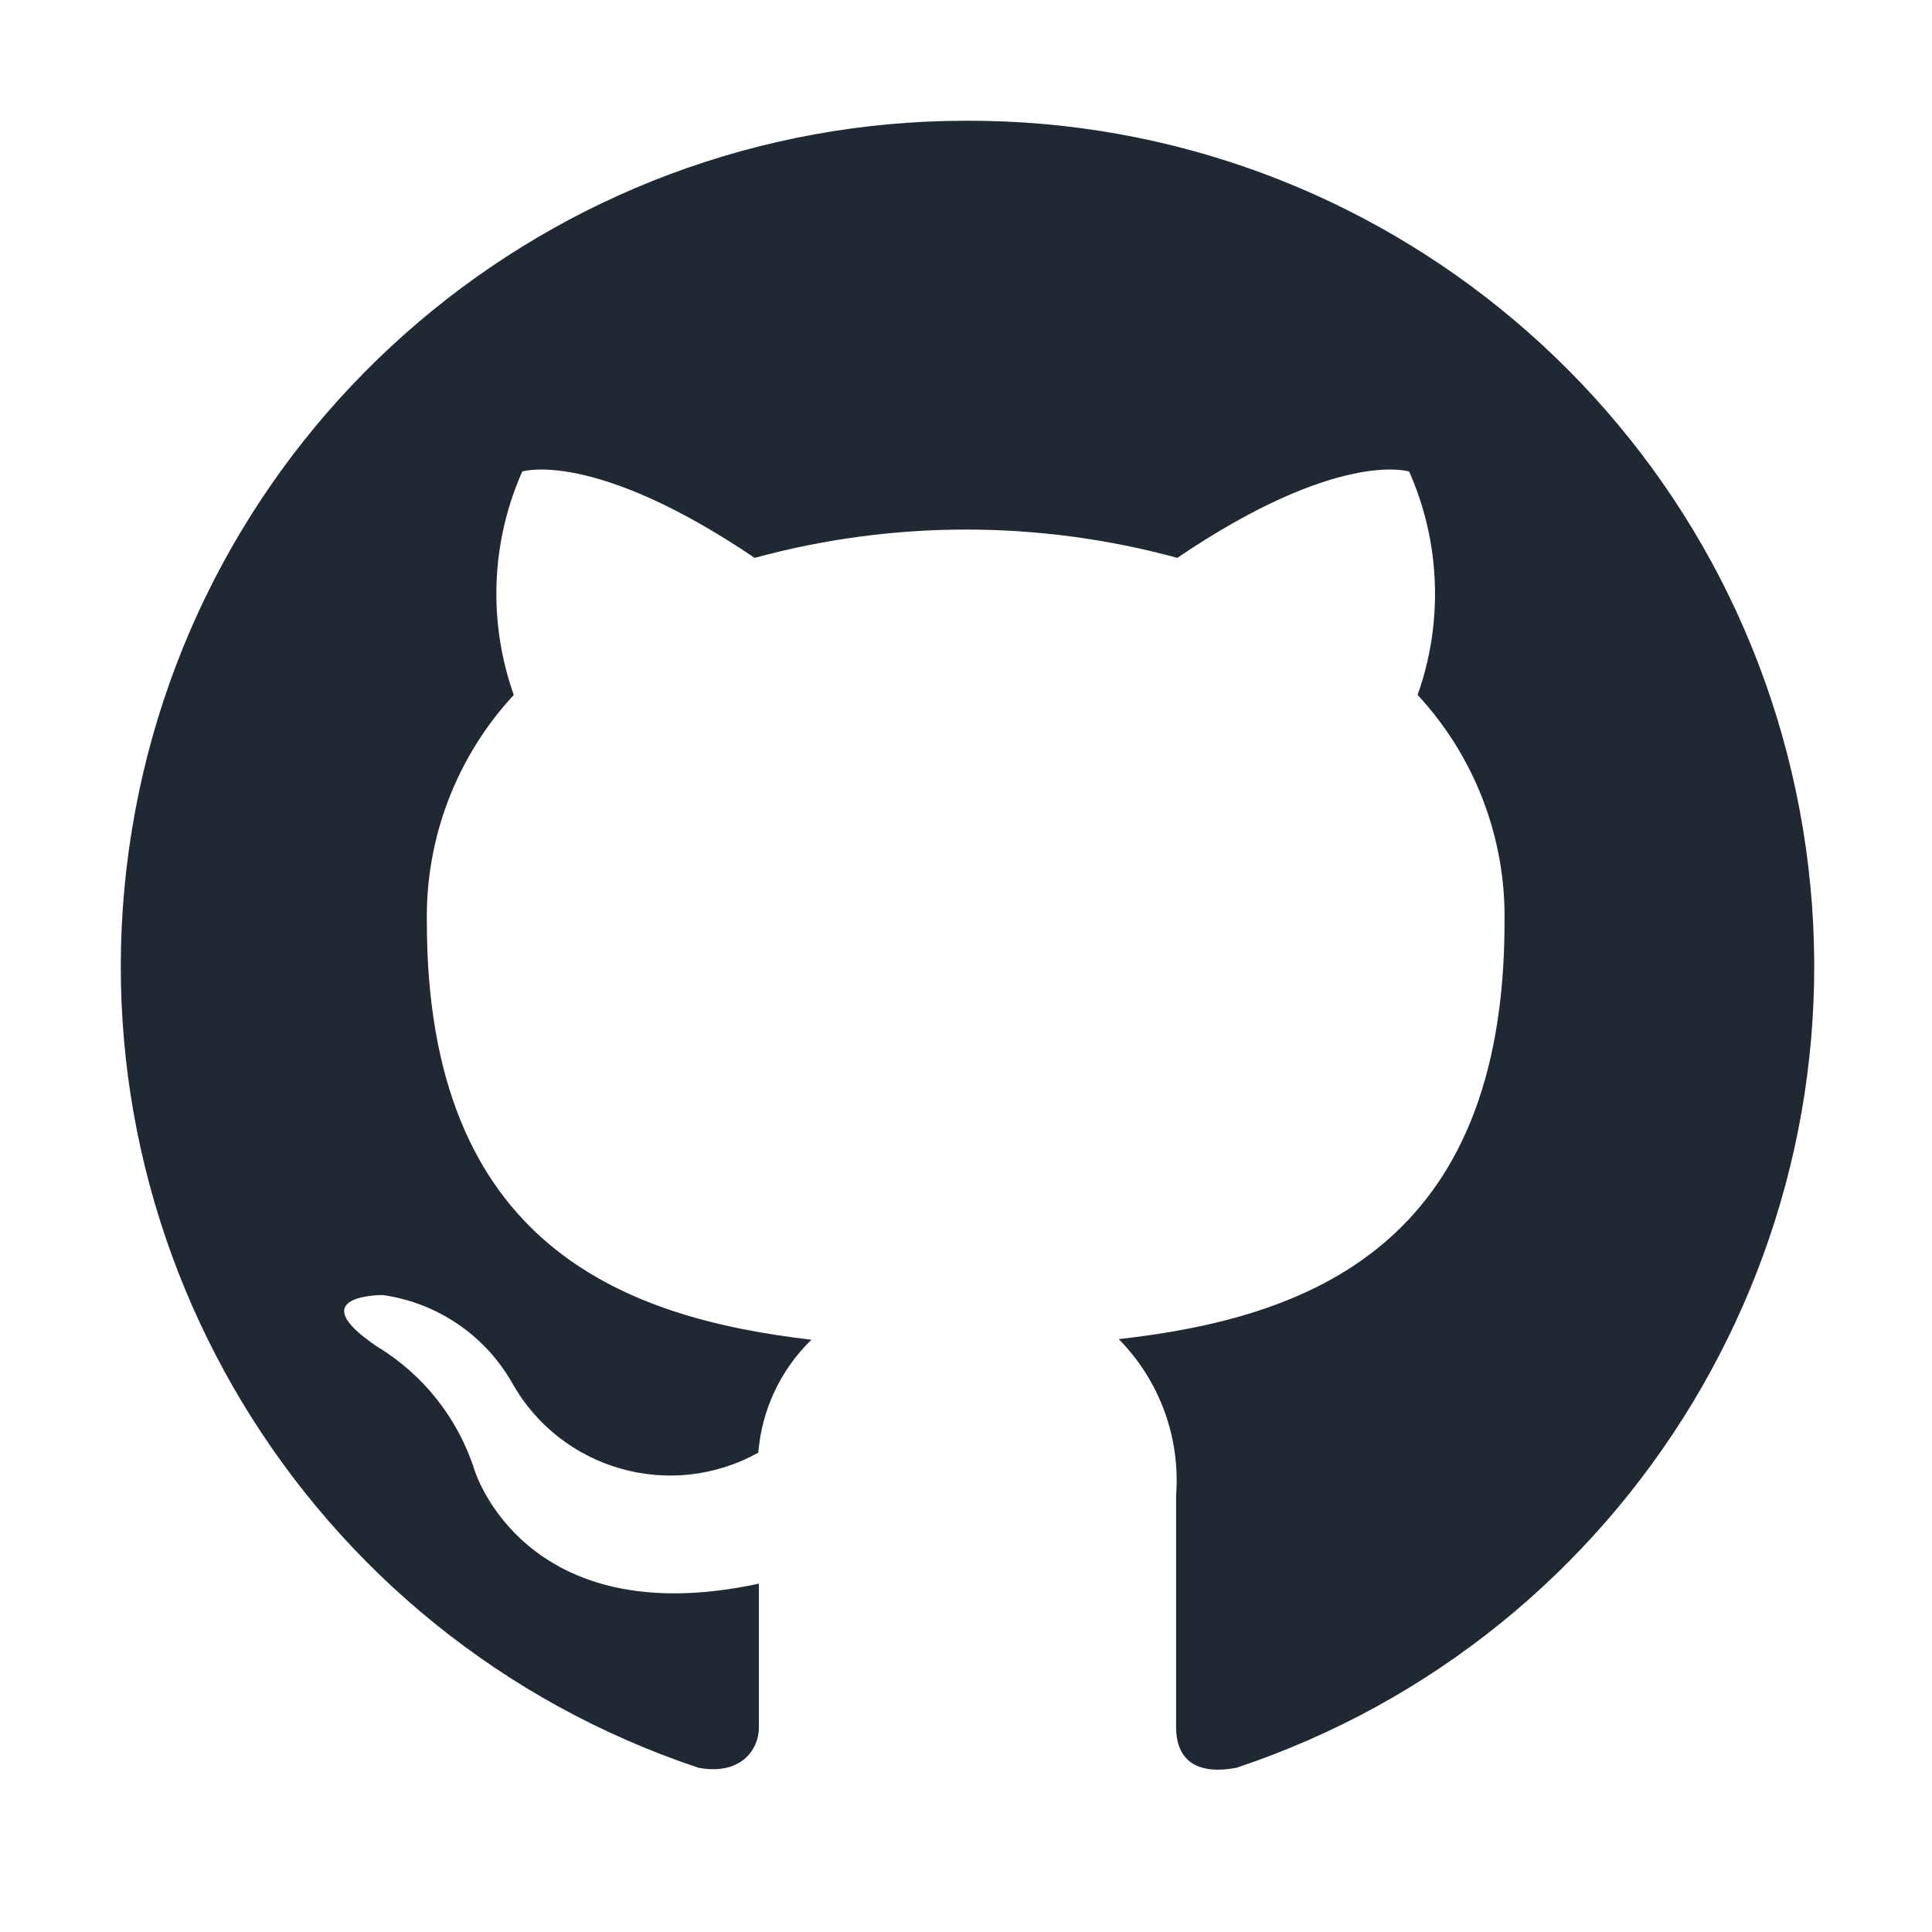
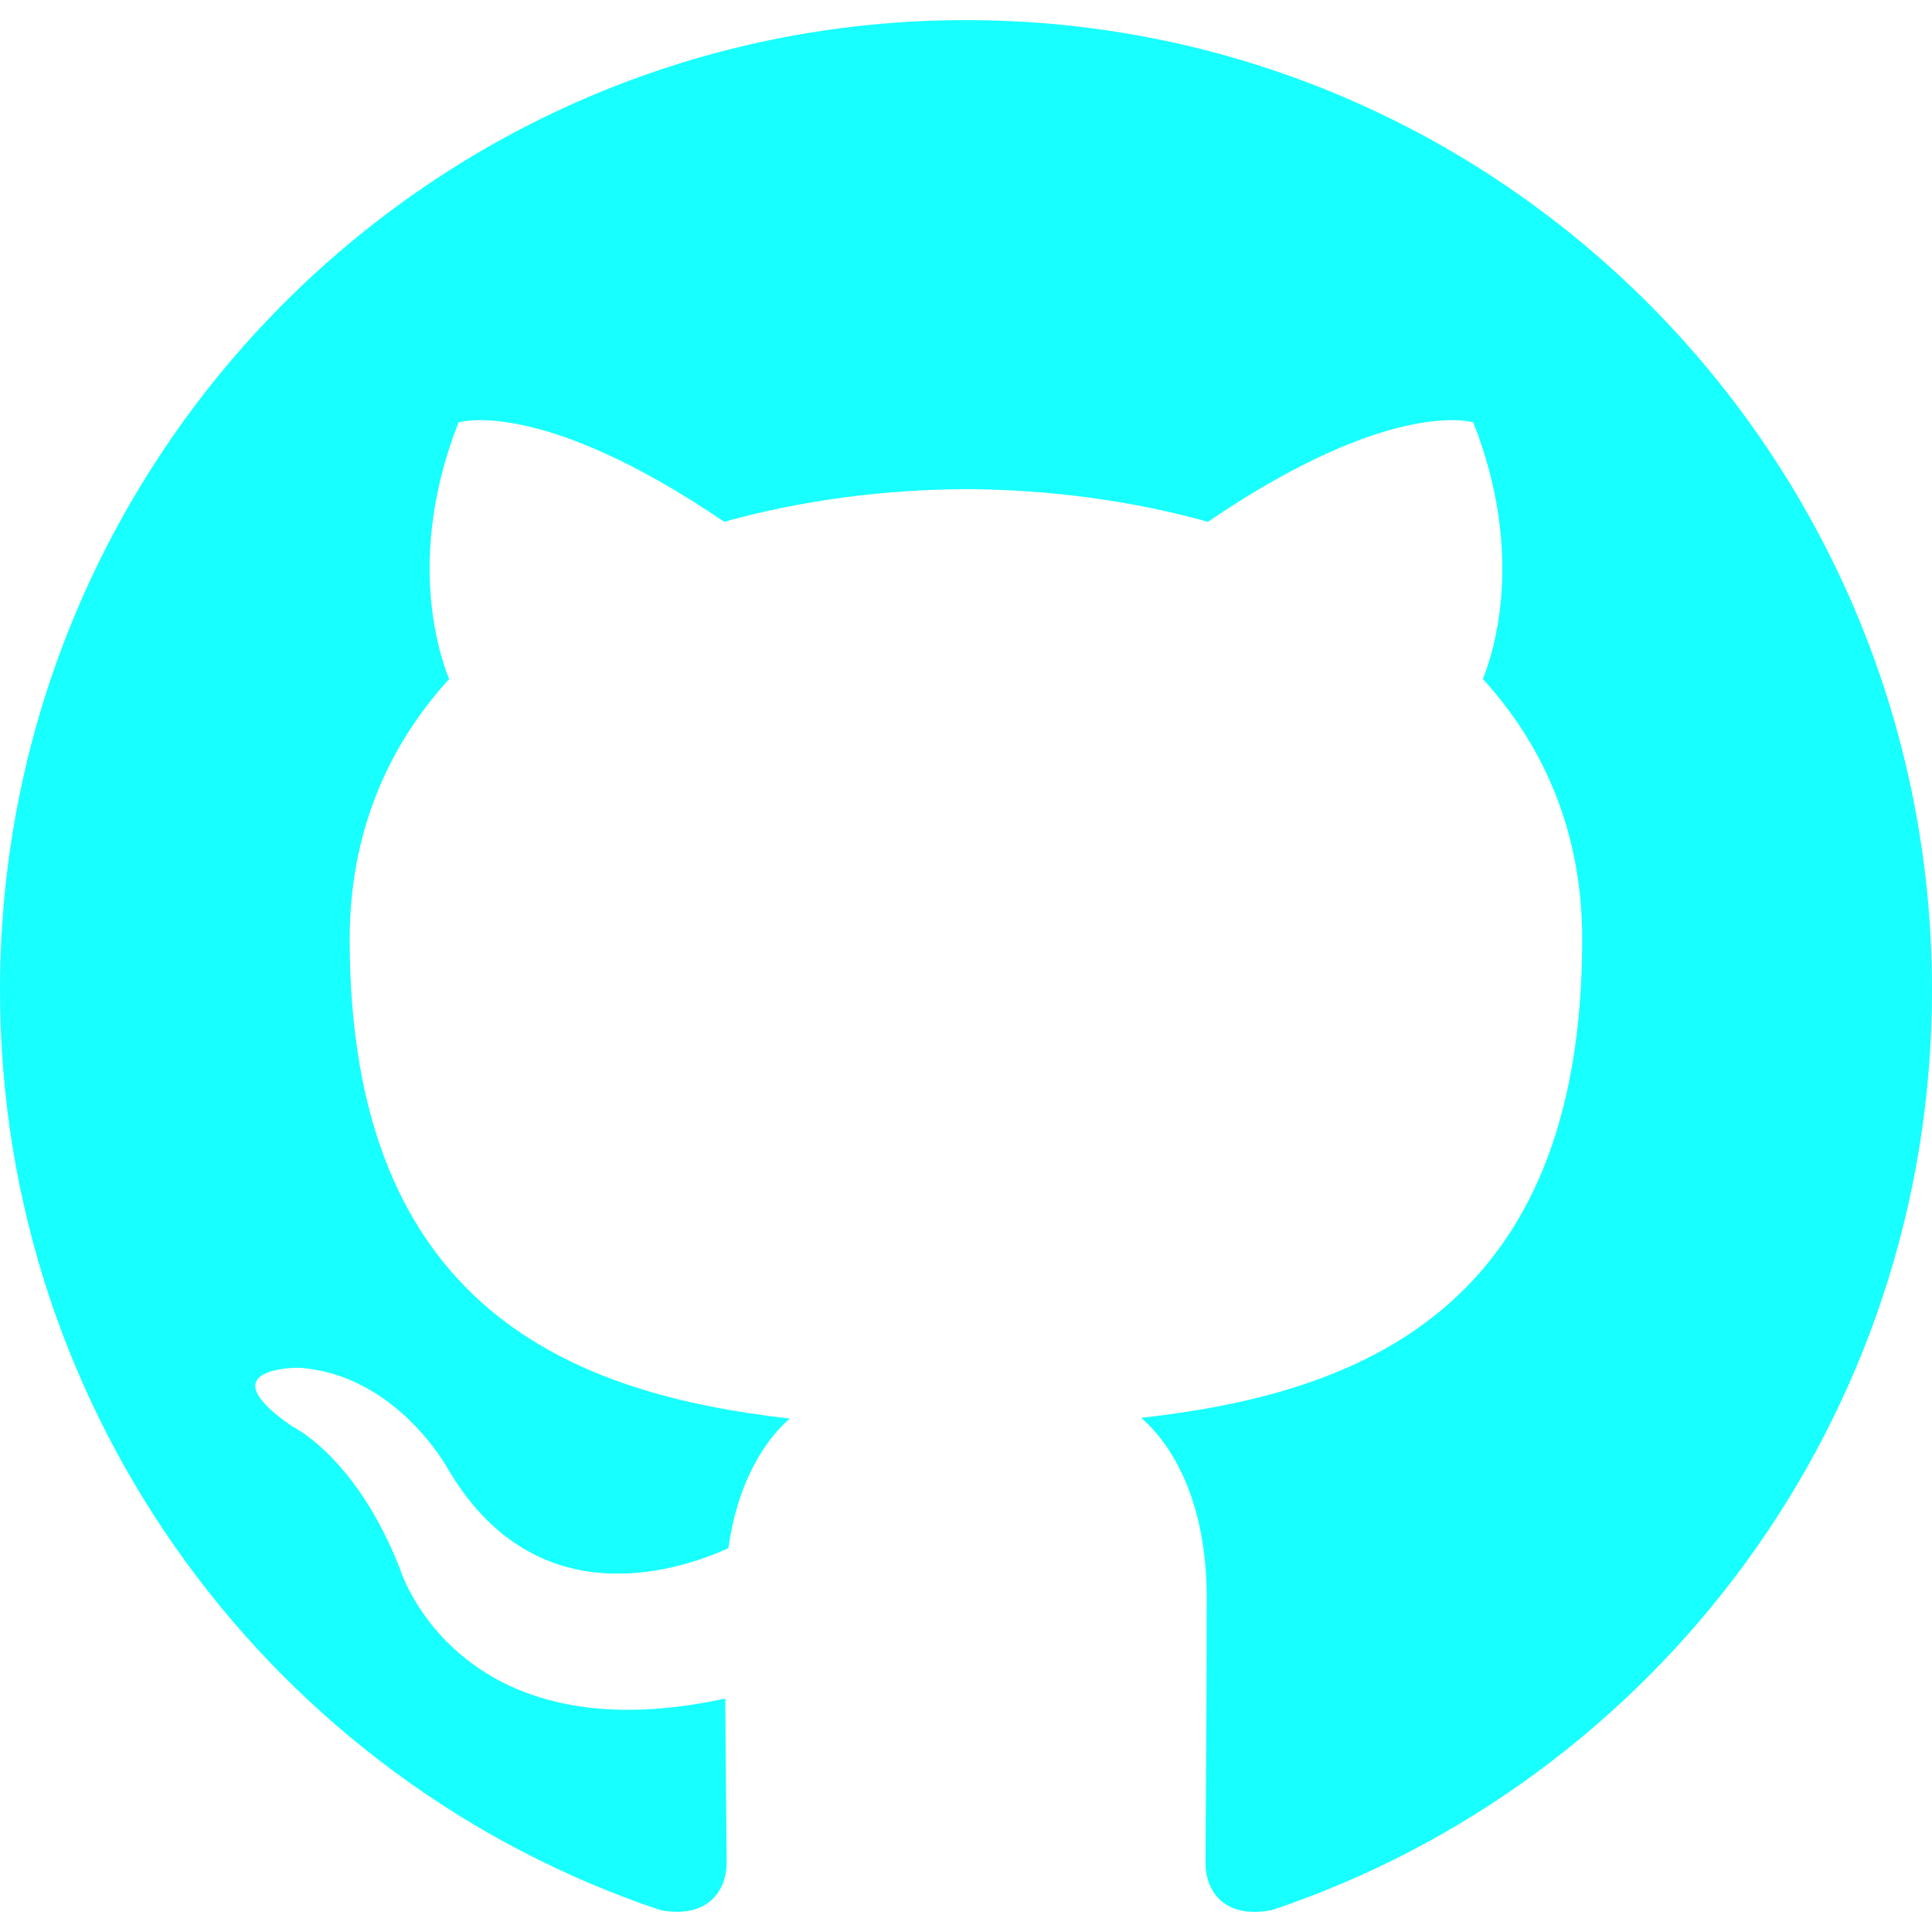
- <svg xmlns="http://www.w3.org/2000/svg" viewBox="0 0 32 32" fill="#1f2833" width="24" height="24">
-   <path fill-rule="evenodd" d="M16,2a14,14,0,0,0-4.43,27.28c.7.13,1-.3,1-.67s0-1.21,0-2.38c-3.89.84-4.71-1.88-4.71-1.88A3.71,3.71,0,0,0,6.24,22.3c-1.27-.86.1-.85.1-.85A2.94,2.94,0,0,1,8.48,22.9a3,3,0,0,0,4.08,1.16,2.93,2.93,0,0,1,.88-1.87c-3.1-.36-6.37-1.56-6.37-6.92a5.4,5.4,0,0,1,1.44-3.76,5,5,0,0,1,.14-3.7s1.17-.38,3.85,1.43a13.3,13.3,0,0,1,7,0c2.67-1.81,3.84-1.43,3.84-1.43a5,5,0,0,1,.14,3.7,5.4,5.4,0,0,1,1.44,3.76c0,5.38-3.27,6.56-6.39,6.91a3.33,3.33,0,0,1,.95,2.59c0,1.87,0,3.38,0,3.84s.25.81,1,.67A14,14,0,0,0,16,2Z" />
-   <rect width="32" height="32" fill="none" data-name="&lt;Transparent Rectangle&gt;" />
+ <svg xmlns="http://www.w3.org/2000/svg" width="128" height="128">
+   <g>
+     <rect fill="none" id="canvas_background" height="402" width="582" y="-1" x="-1" />
+   </g>
+   <g>
+     <rect id="svg_1" width="128" height="128" fill-rule="evenodd" fill="none" clip-rule="evenodd" />
+     <path id="Github" fill-rule="evenodd" fill="#18ffff" d="m63.996,1.333c-35.34,0 -63.996,28.766 -63.996,64.258c0,28.384 18.336,52.467 43.772,60.965c3.2,0.59 4.368,-1.394 4.368,-3.096c0,-1.526 -0.056,-5.566 -0.088,-10.927c-17.804,3.883 -21.56,-8.614 -21.56,-8.614c-2.908,-7.421 -7.104,-9.397 -7.104,-9.397c-5.812,-3.988 0.44,-3.907 0.44,-3.907c6.42,0.454 9.8,6.622 9.8,6.622c5.712,9.819 14.98,6.984 18.628,5.337c0.58,-4.152 2.236,-6.984 4.064,-8.59c-14.212,-1.622 -29.152,-7.132 -29.152,-31.753c0,-7.016 2.492,-12.75 6.588,-17.244c-0.66,-1.626 -2.856,-8.156 0.624,-17.003c0,0 5.376,-1.727 17.6,6.586c5.108,-1.426 10.58,-2.136 16.024,-2.165c5.436,0.028 10.912,0.739 16.024,2.165c12.216,-8.313 17.58,-6.586 17.58,-6.586c3.492,8.847 1.296,15.377 0.636,17.003c4.104,4.494 6.58,10.228 6.58,17.244c0,24.681 -14.964,30.115 -29.22,31.705c2.296,1.984 4.344,5.903 4.344,11.899c0,8.59 -0.08,15.517 -0.08,17.626c0,1.719 1.152,3.719 4.4,3.088c25.412,-8.515 43.732,-32.582 43.732,-60.958c0,-35.492 -28.656,-64.258 -64.004,-64.258" clip-rule="evenodd" />
+   </g>
</svg>
